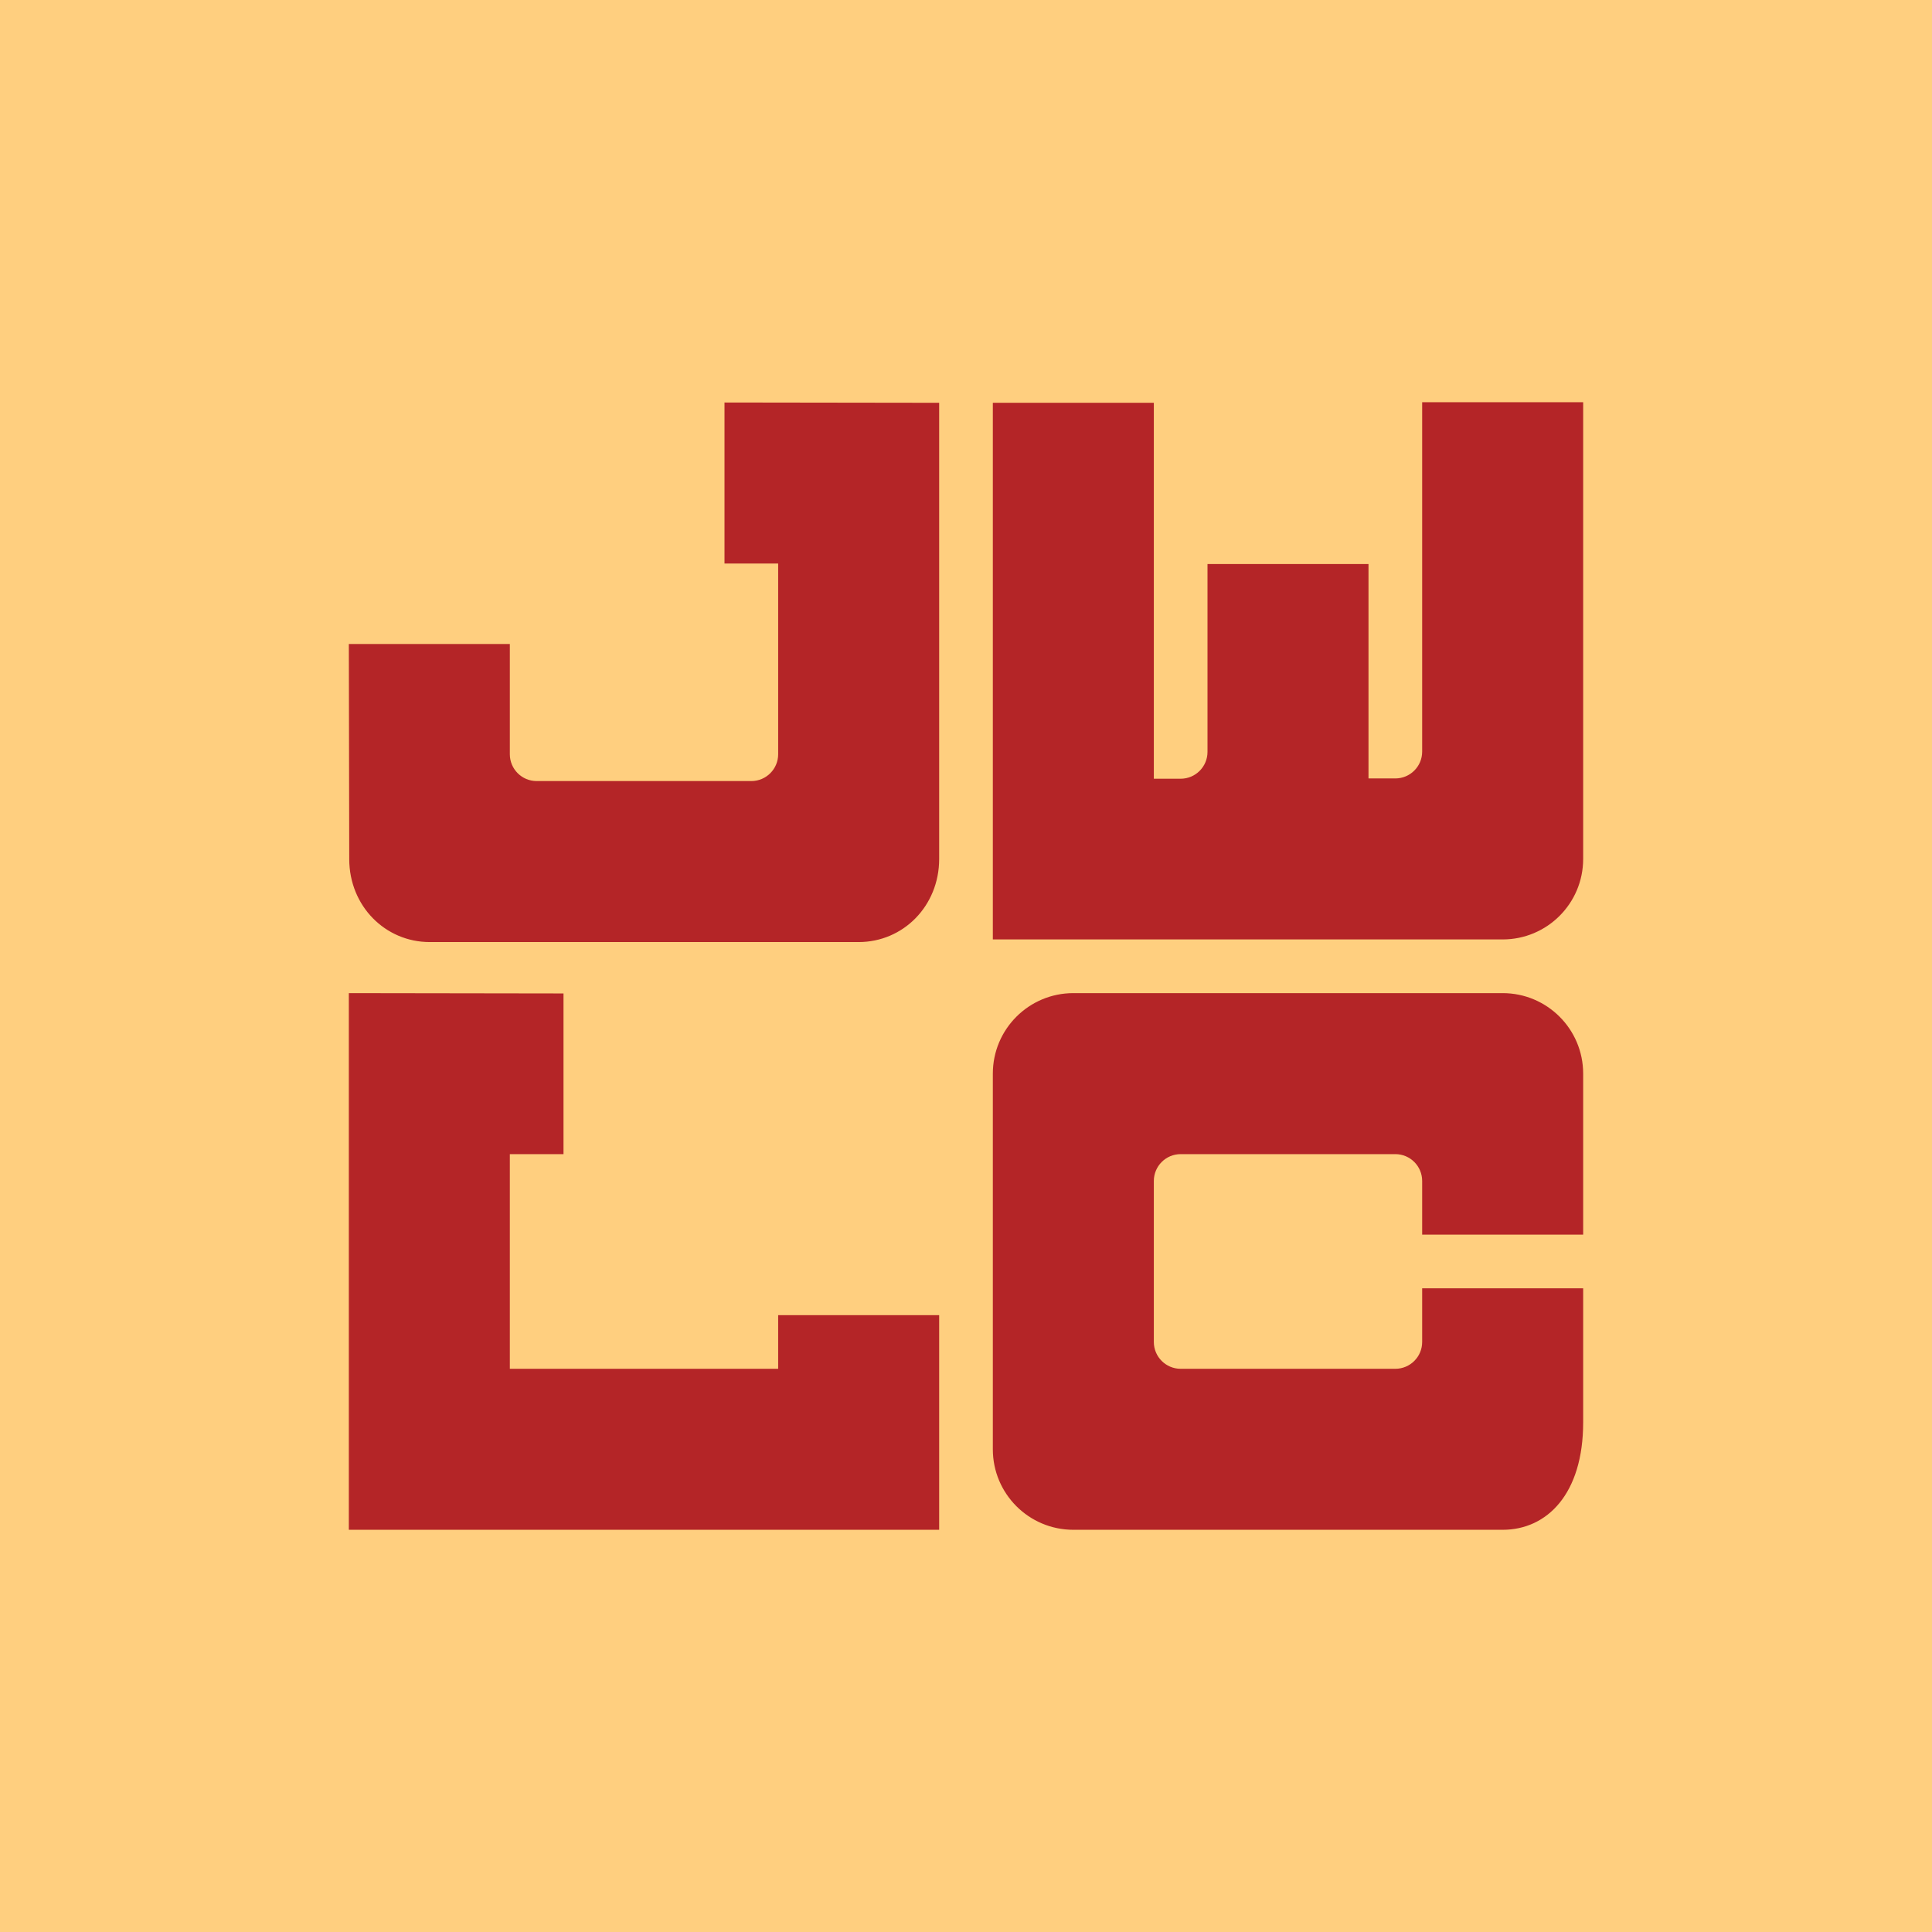
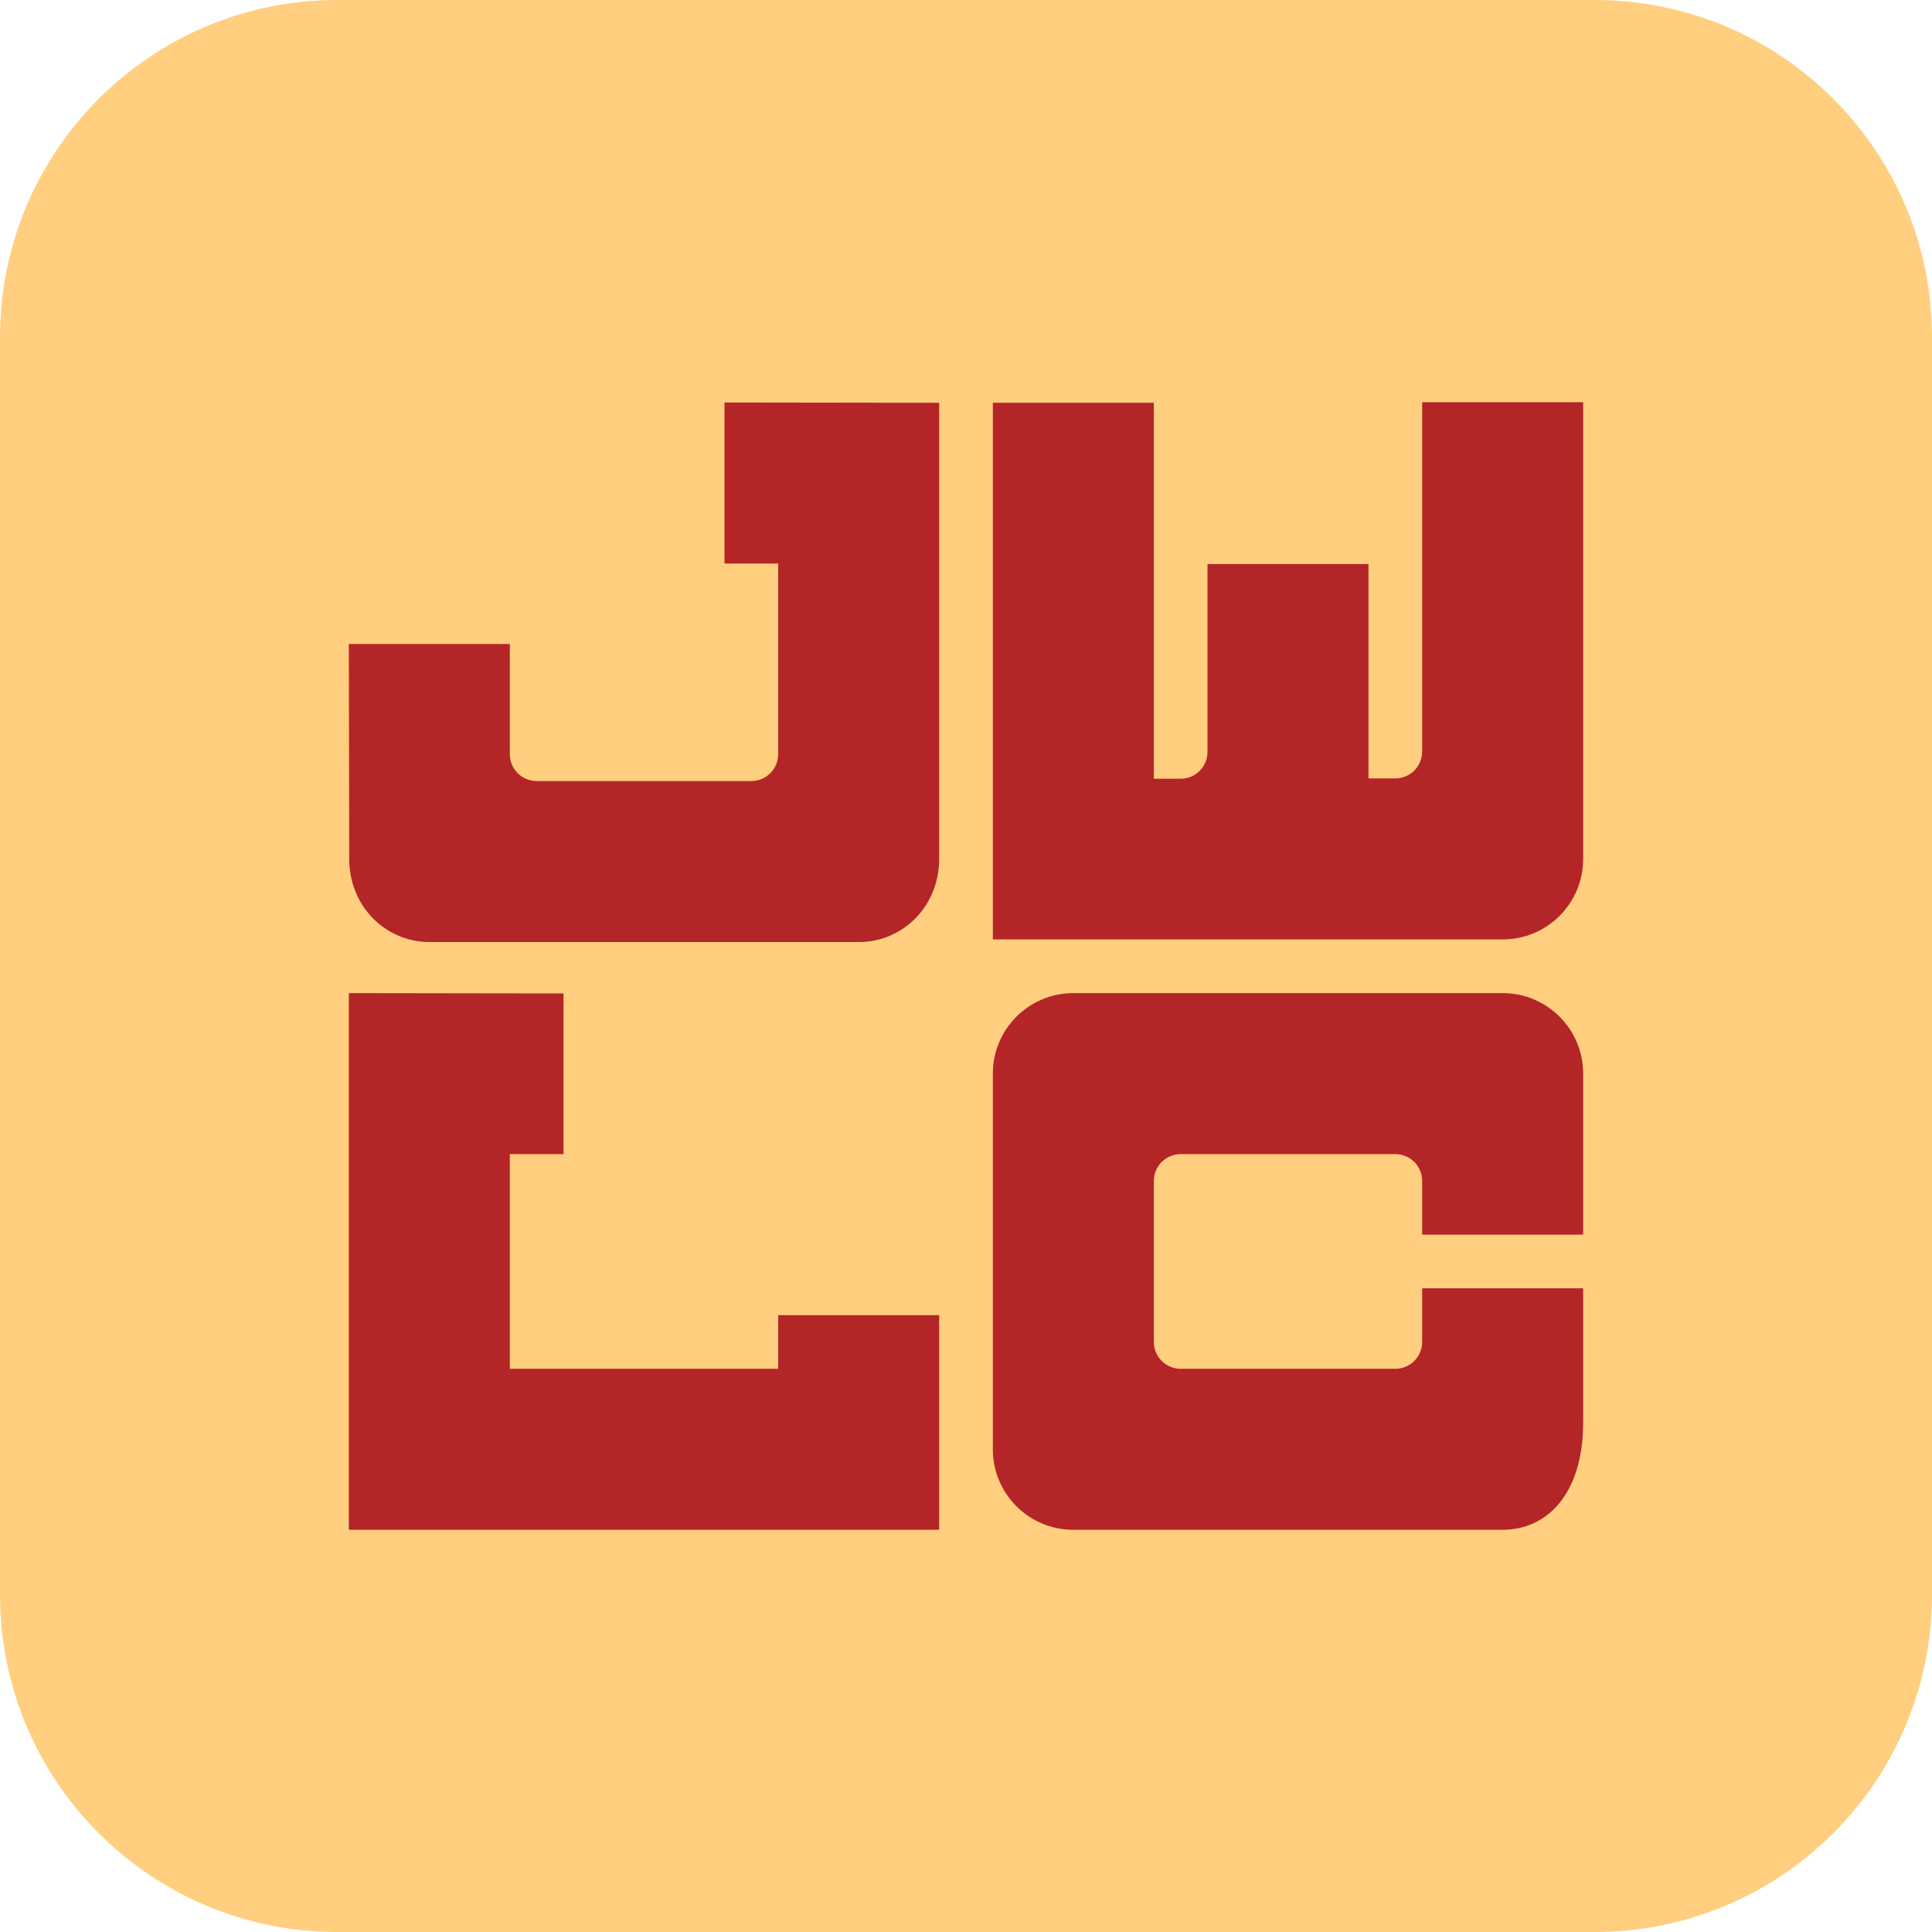
<svg xmlns="http://www.w3.org/2000/svg" id="Layer_1" data-name="Layer 1" viewBox="0 0 72 72">
-   <defs>
-     <style>
+   <clipPath id="jw-rounded-corners">
+     <rect x="0" y="0" width="72" height="72" rx="12.567" ry="12.567" />
+   </clipPath>
+   <g clip-path="url(#jw-rounded-corners)">
+     <defs>
+       <style>
      .cls-1 {
        fill: #b42527;
      }

      .cls-2 {
        fill: #ffcf7f;
      }
    </style>
-   </defs>
-   <rect class="cls-2" x="-4" y="-4" width="80" height="80" />
-   <path class="cls-1" d="M32,35.108h-15.985c-1.654,0-2.997-1.339-3-3.091l-.015-8.017h6l0,4.108c0,.552.448,1,1,1h8c.552,0,1-.448,1-1l-0-7.108h-2v-6l8.0.011v17c0,1.754-1.343,3.097-3,3.097ZM59,32.011V14.989h-6v13.021c0,.552-.448,1-1,1h-1v-7.989h-6v7c0,.552-.448,1-1,1h-1v-14.011h-6v20h19c1.657,0,3-1.343,3-3ZM29,49.011v2h-10v-8h2v-5.988l-8-.012v20h22l-0-8h-6ZM59,46.011l0-6c0-1.657-1.343-3-3-3h-16c-1.657,0-3,1.343-3,3l-0,14c0,1.657,1.343,3,3,3h16c1.657,0,3-1.343,3-4l-0-5-6-0v2c0,.552-.448,1-1,1h-8c-.552,0-1-.448-1-1l0-6c0-.552.448-1,1-1h8c.552,0,1,.448,1,1v2h6Z" />
+     </defs>
+     <rect class="cls-2" x="-4" y="-4" width="80" height="80" />
+     <path class="cls-1" d="M32,35.108h-15.985c-1.654,0-2.997-1.339-3-3.091l-.015-8.017h6l0,4.108c0,.552.448,1,1,1h8c.552,0,1-.448,1-1l-0-7.108h-2v-6l8.0.011v17c0,1.754-1.343,3.097-3,3.097ZM59,32.011V14.989h-6v13.021c0,.552-.448,1-1,1h-1v-7.989h-6v7c0,.552-.448,1-1,1h-1v-14.011h-6v20h19c1.657,0,3-1.343,3-3ZM29,49.011v2h-10v-8h2v-5.988l-8-.012v20h22l-0-8h-6ZM59,46.011l0-6c0-1.657-1.343-3-3-3h-16c-1.657,0-3,1.343-3,3l-0,14c0,1.657,1.343,3,3,3h16c1.657,0,3-1.343,3-4l-0-5-6-0v2c0,.552-.448,1-1,1h-8c-.552,0-1-.448-1-1l0-6c0-.552.448-1,1-1h8c.552,0,1,.448,1,1v2h6Z" />
+   </g>
</svg>
